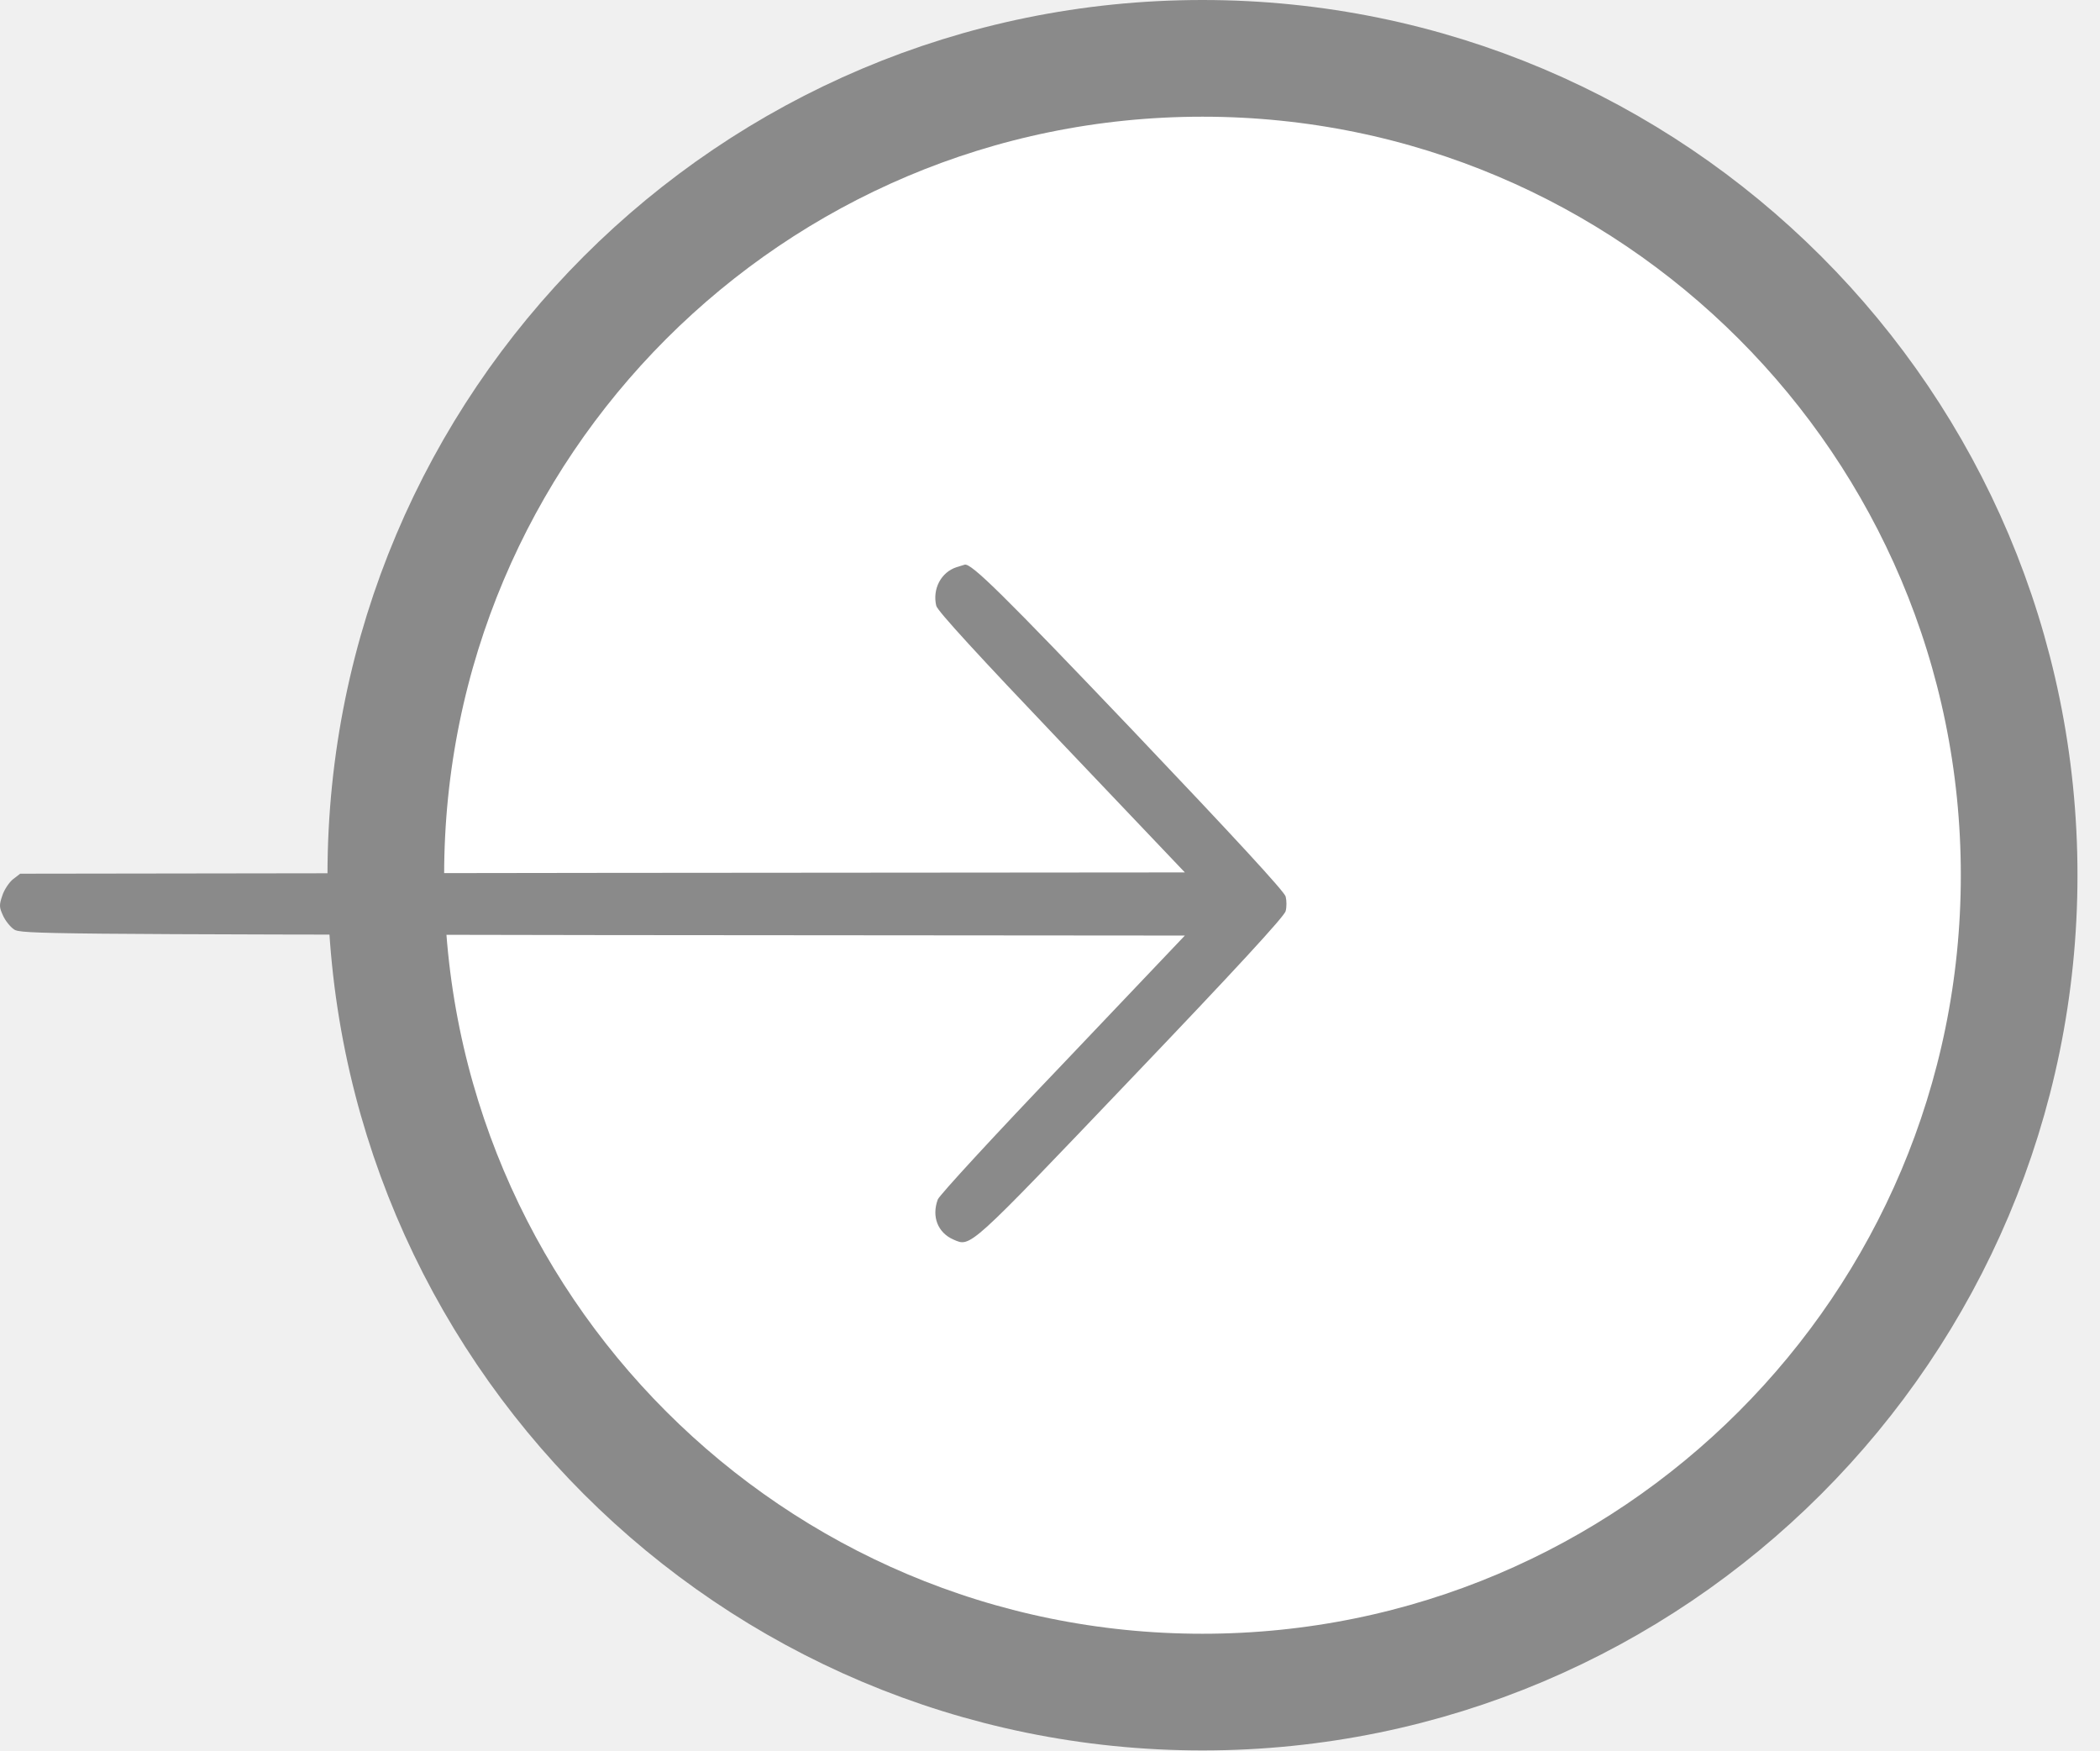
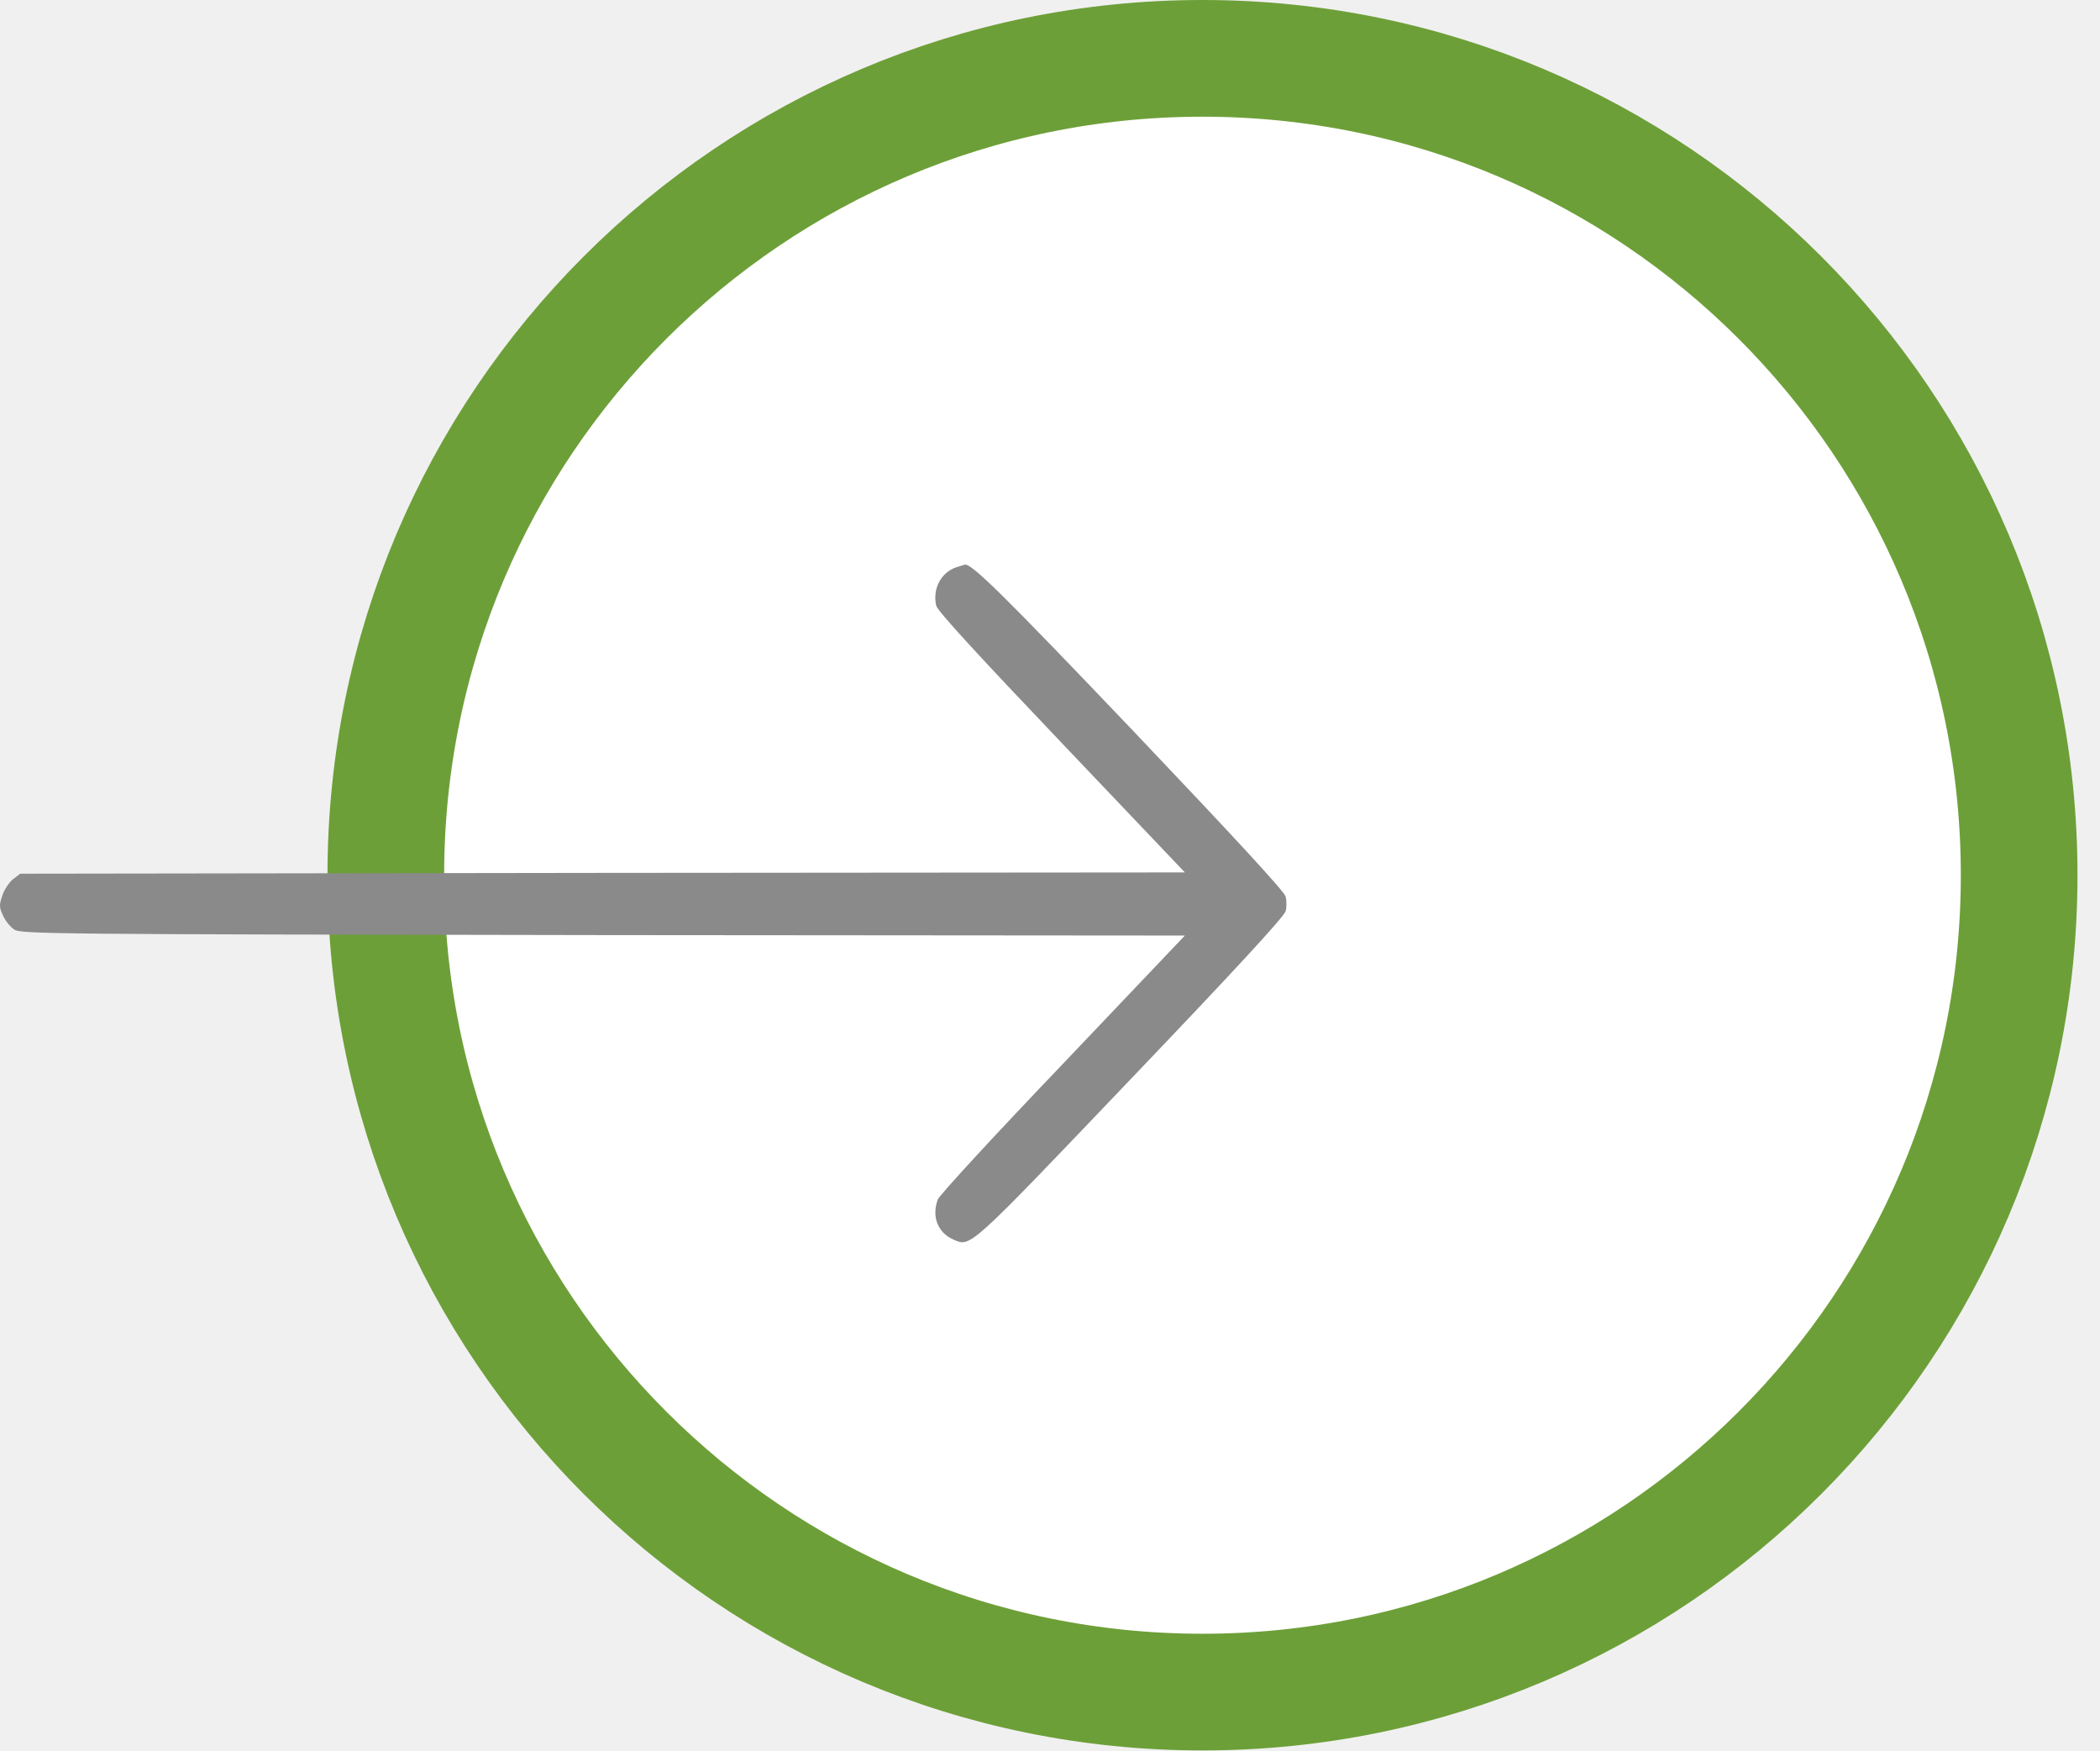
<svg xmlns="http://www.w3.org/2000/svg" width="18" height="15" viewBox="0 0 18 15" fill="none">
-   <circle cx="10.307" cy="7.5" r="7" fill="white" stroke="#8A8A8A" />
+   <circle cx="10.307" cy="7.5" r="7" fill="white" stroke="#6d9f38" />
  <path d="M8.2 4.86C8.066 4.903 7.991 5.047 8.025 5.191C8.034 5.234 8.393 5.624 9.098 6.364L10.156 7.476L5.165 7.48L0.173 7.487L0.112 7.534C0.08 7.559 0.037 7.622 0.02 7.674C-0.009 7.758 -0.006 7.776 0.026 7.846C0.045 7.889 0.088 7.943 0.121 7.965C0.177 8.004 0.407 8.006 5.168 8.013L10.156 8.017L9.109 9.118C8.531 9.722 8.049 10.245 8.038 10.279C7.984 10.426 8.038 10.563 8.172 10.622C8.322 10.687 8.292 10.714 9.697 9.242C10.581 8.317 11.012 7.85 11.02 7.807C11.029 7.773 11.029 7.719 11.02 7.683C11.012 7.643 10.583 7.178 9.71 6.26C8.603 5.099 8.322 4.821 8.268 4.839C8.264 4.839 8.234 4.851 8.2 4.86Z" fill="#8A8A8A" />
</svg>
